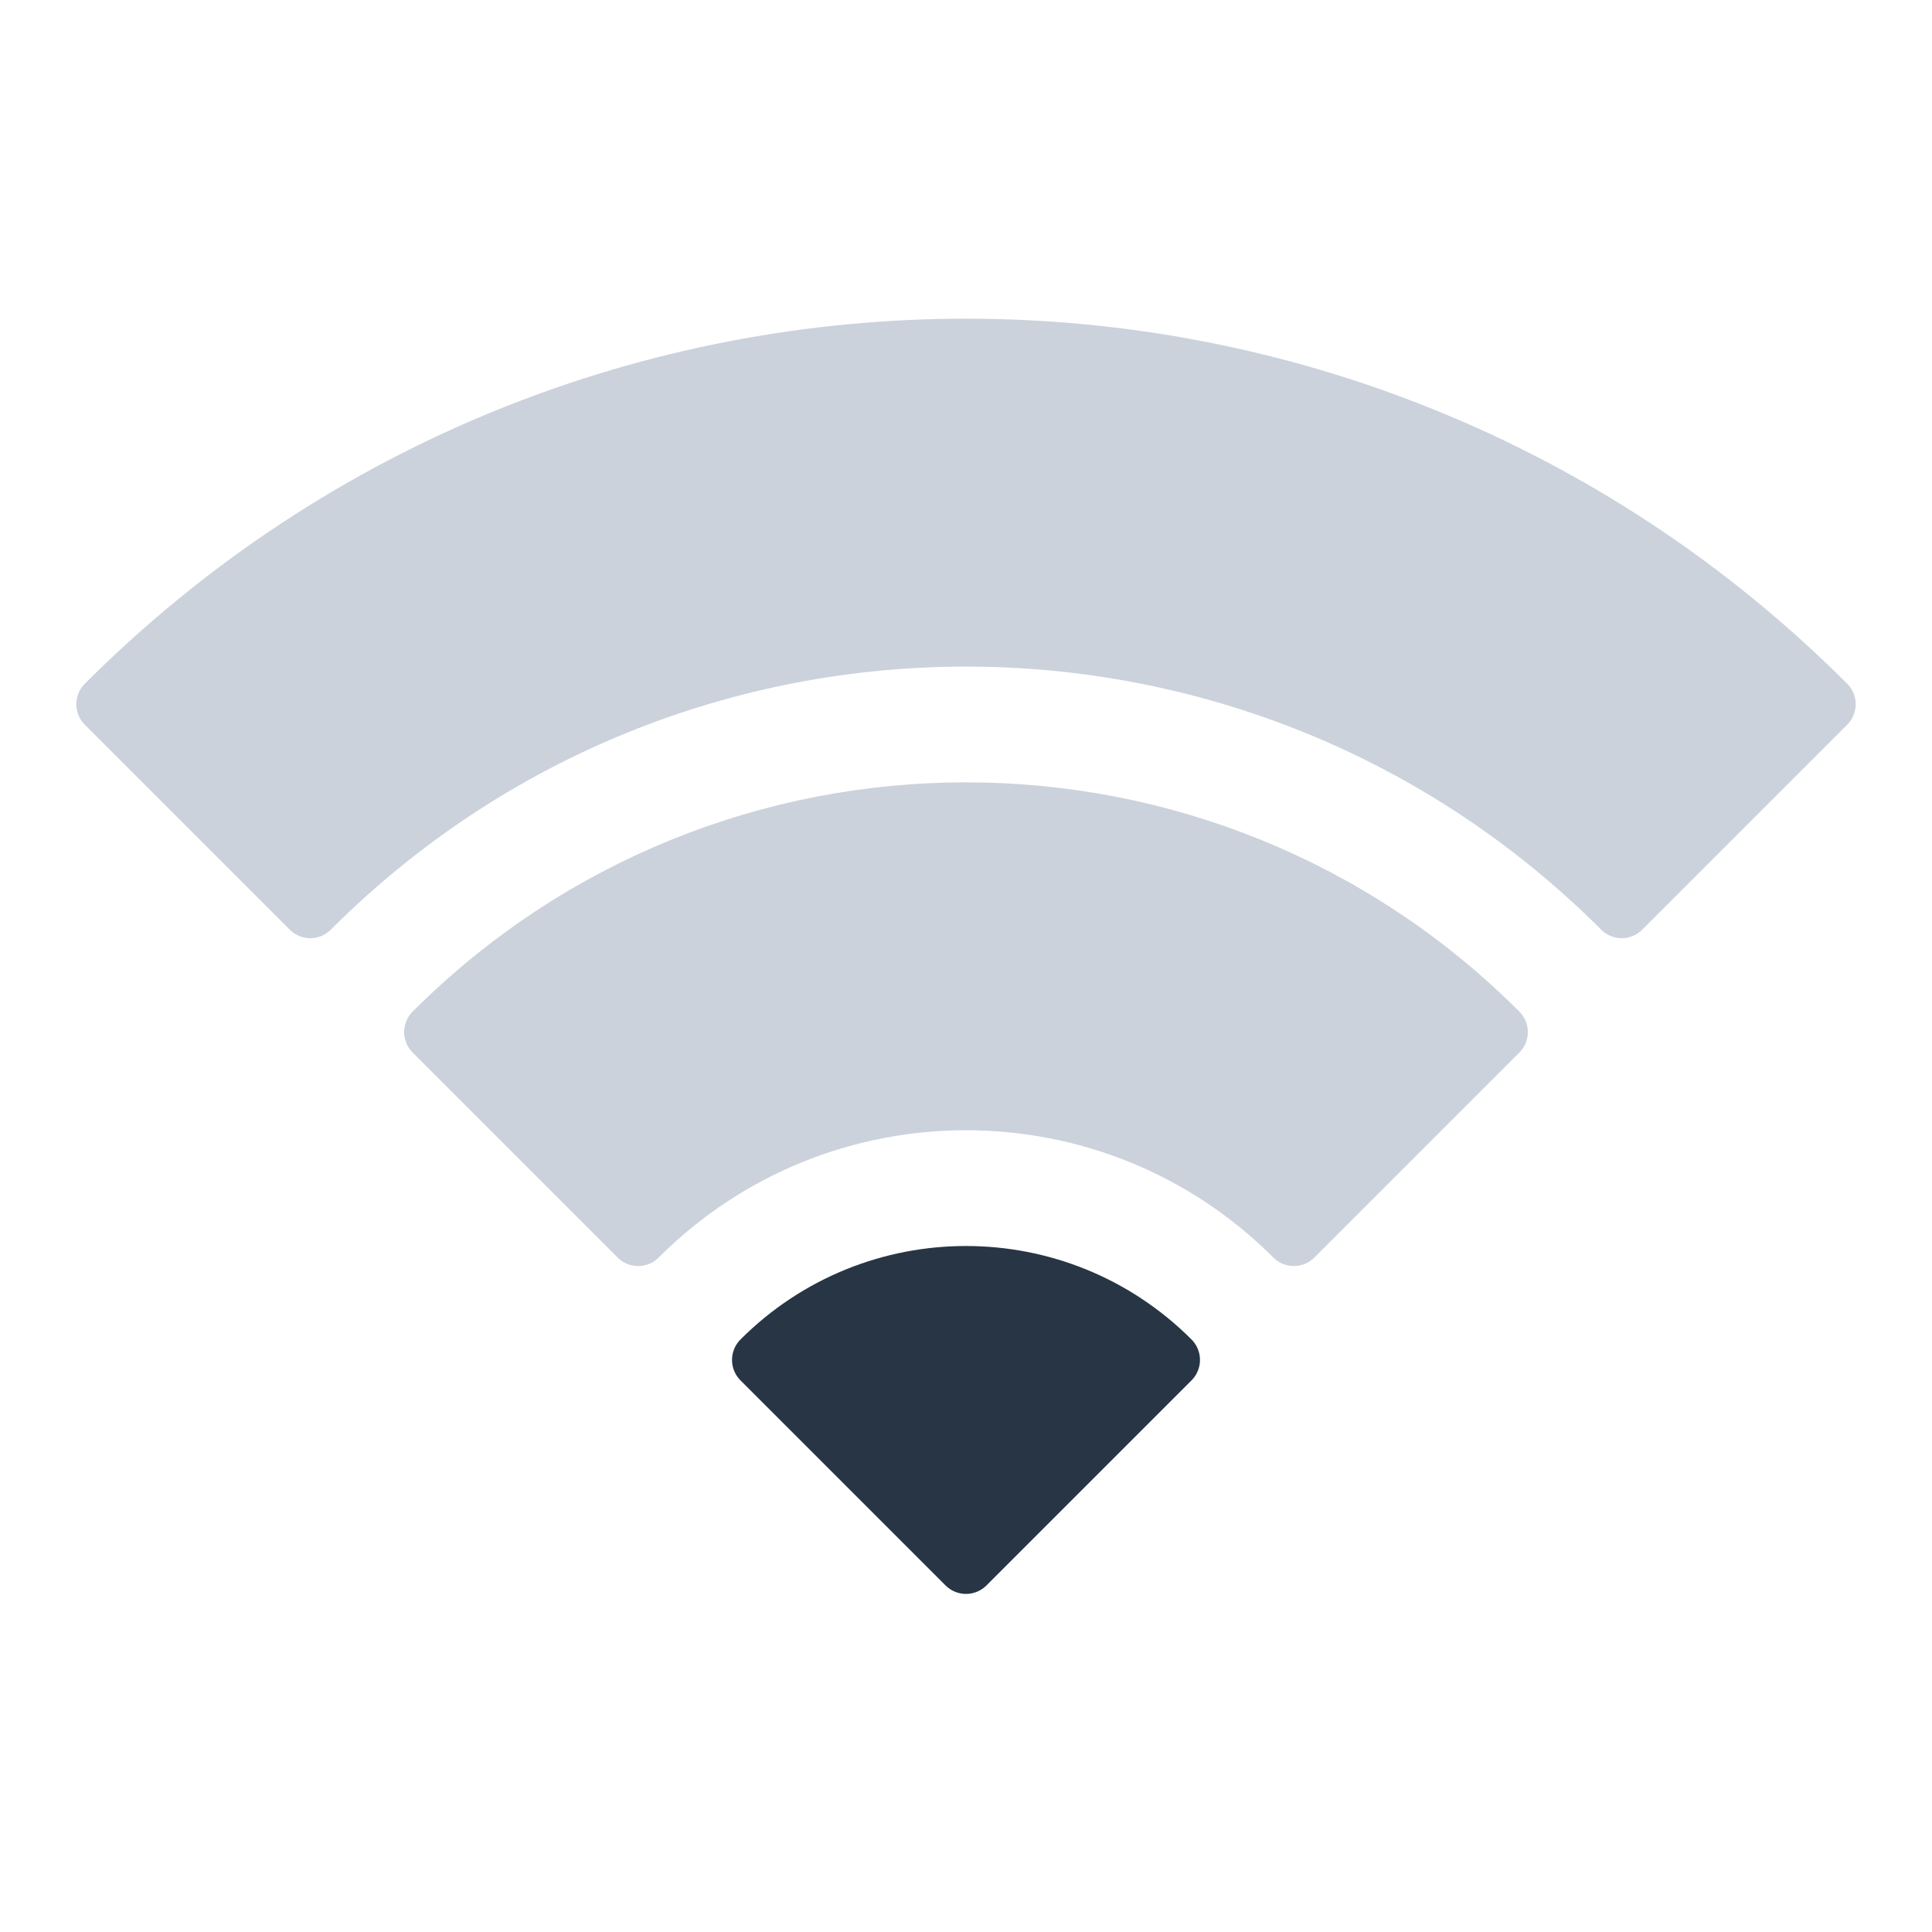
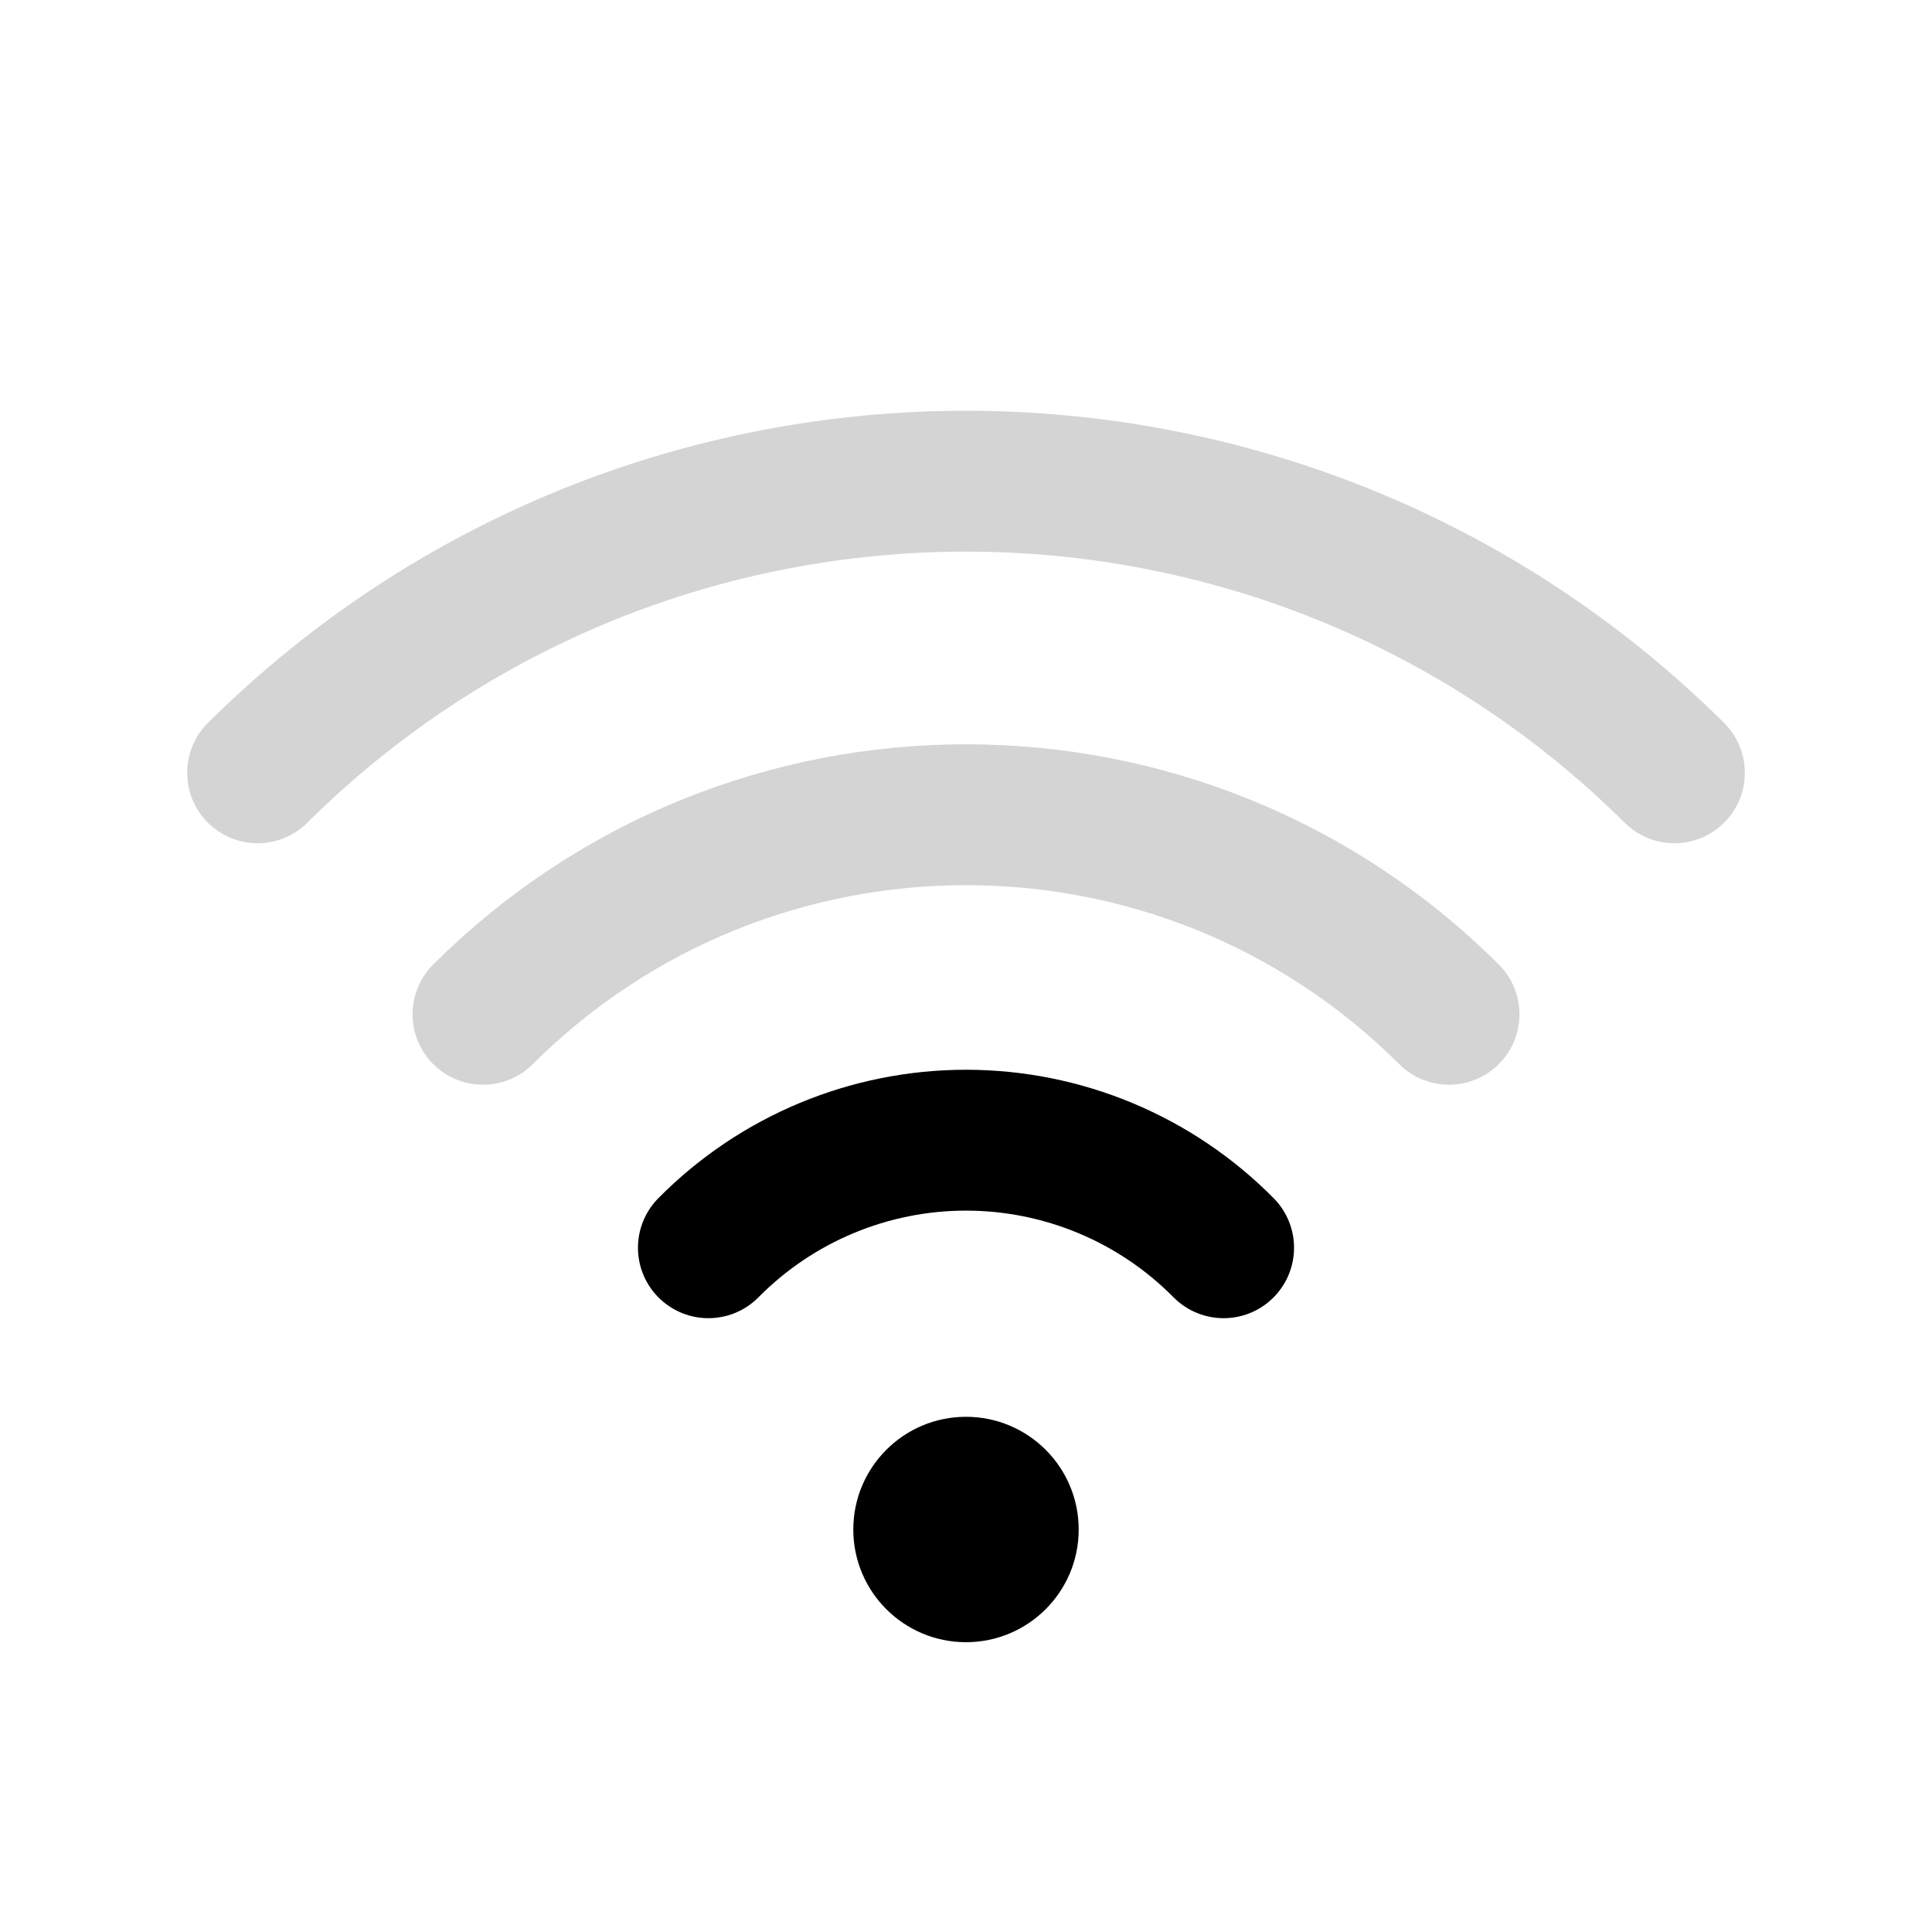
- <svg xmlns="http://www.w3.org/2000/svg" width="512" height="512" viewBox="0 0 100 100" role="img" aria-label="Wi-Fi niveau 1">
-   <g>
-     <path d="M50 81L39.39 70.39A15 15 0 0 1 60.61 70.39Z" fill="#273544" stroke="#273544" stroke-width="3" stroke-linejoin="round" />
-     <path d="M22.42 53.42A39 39 0 0 1 77.58 53.42L66.97 64.03A24 24 0 0 0 33.03 64.03Z" fill="#CBD2DB" stroke="#CBD2DB" stroke-width="3" stroke-linejoin="round" />
-     <path d="M5.45 36.45A63 63 0 0 1 94.55 36.45L83.94 47.06A48 48 0 0 0 16.06 47.06Z" fill="#CBD2DB" stroke="#CBD2DB" stroke-width="3" stroke-linejoin="round" />
+ <svg xmlns="http://www.w3.org/2000/svg" width="24" height="24" viewBox="0 0 24 24">
+   <g fill="none" stroke="#000" stroke-width="1.75" stroke-linecap="round" stroke-linejoin="round">
+     <path d="M8.8 15.5a4.5 4.5 0 0 1 6.4 0" stroke="#000" />
+     <path d="M6 12.6a8.5 8.5 0 0 1 12 0" stroke="#D4D4D4" />
+     <path d="M3.2 9.6a12.5 12.5 0 0 1 17.6 0" stroke="#D4D4D4" />
+     <circle cx="12" cy="19" r="1.4" fill="#000" stroke="none" />
  </g>
</svg>
